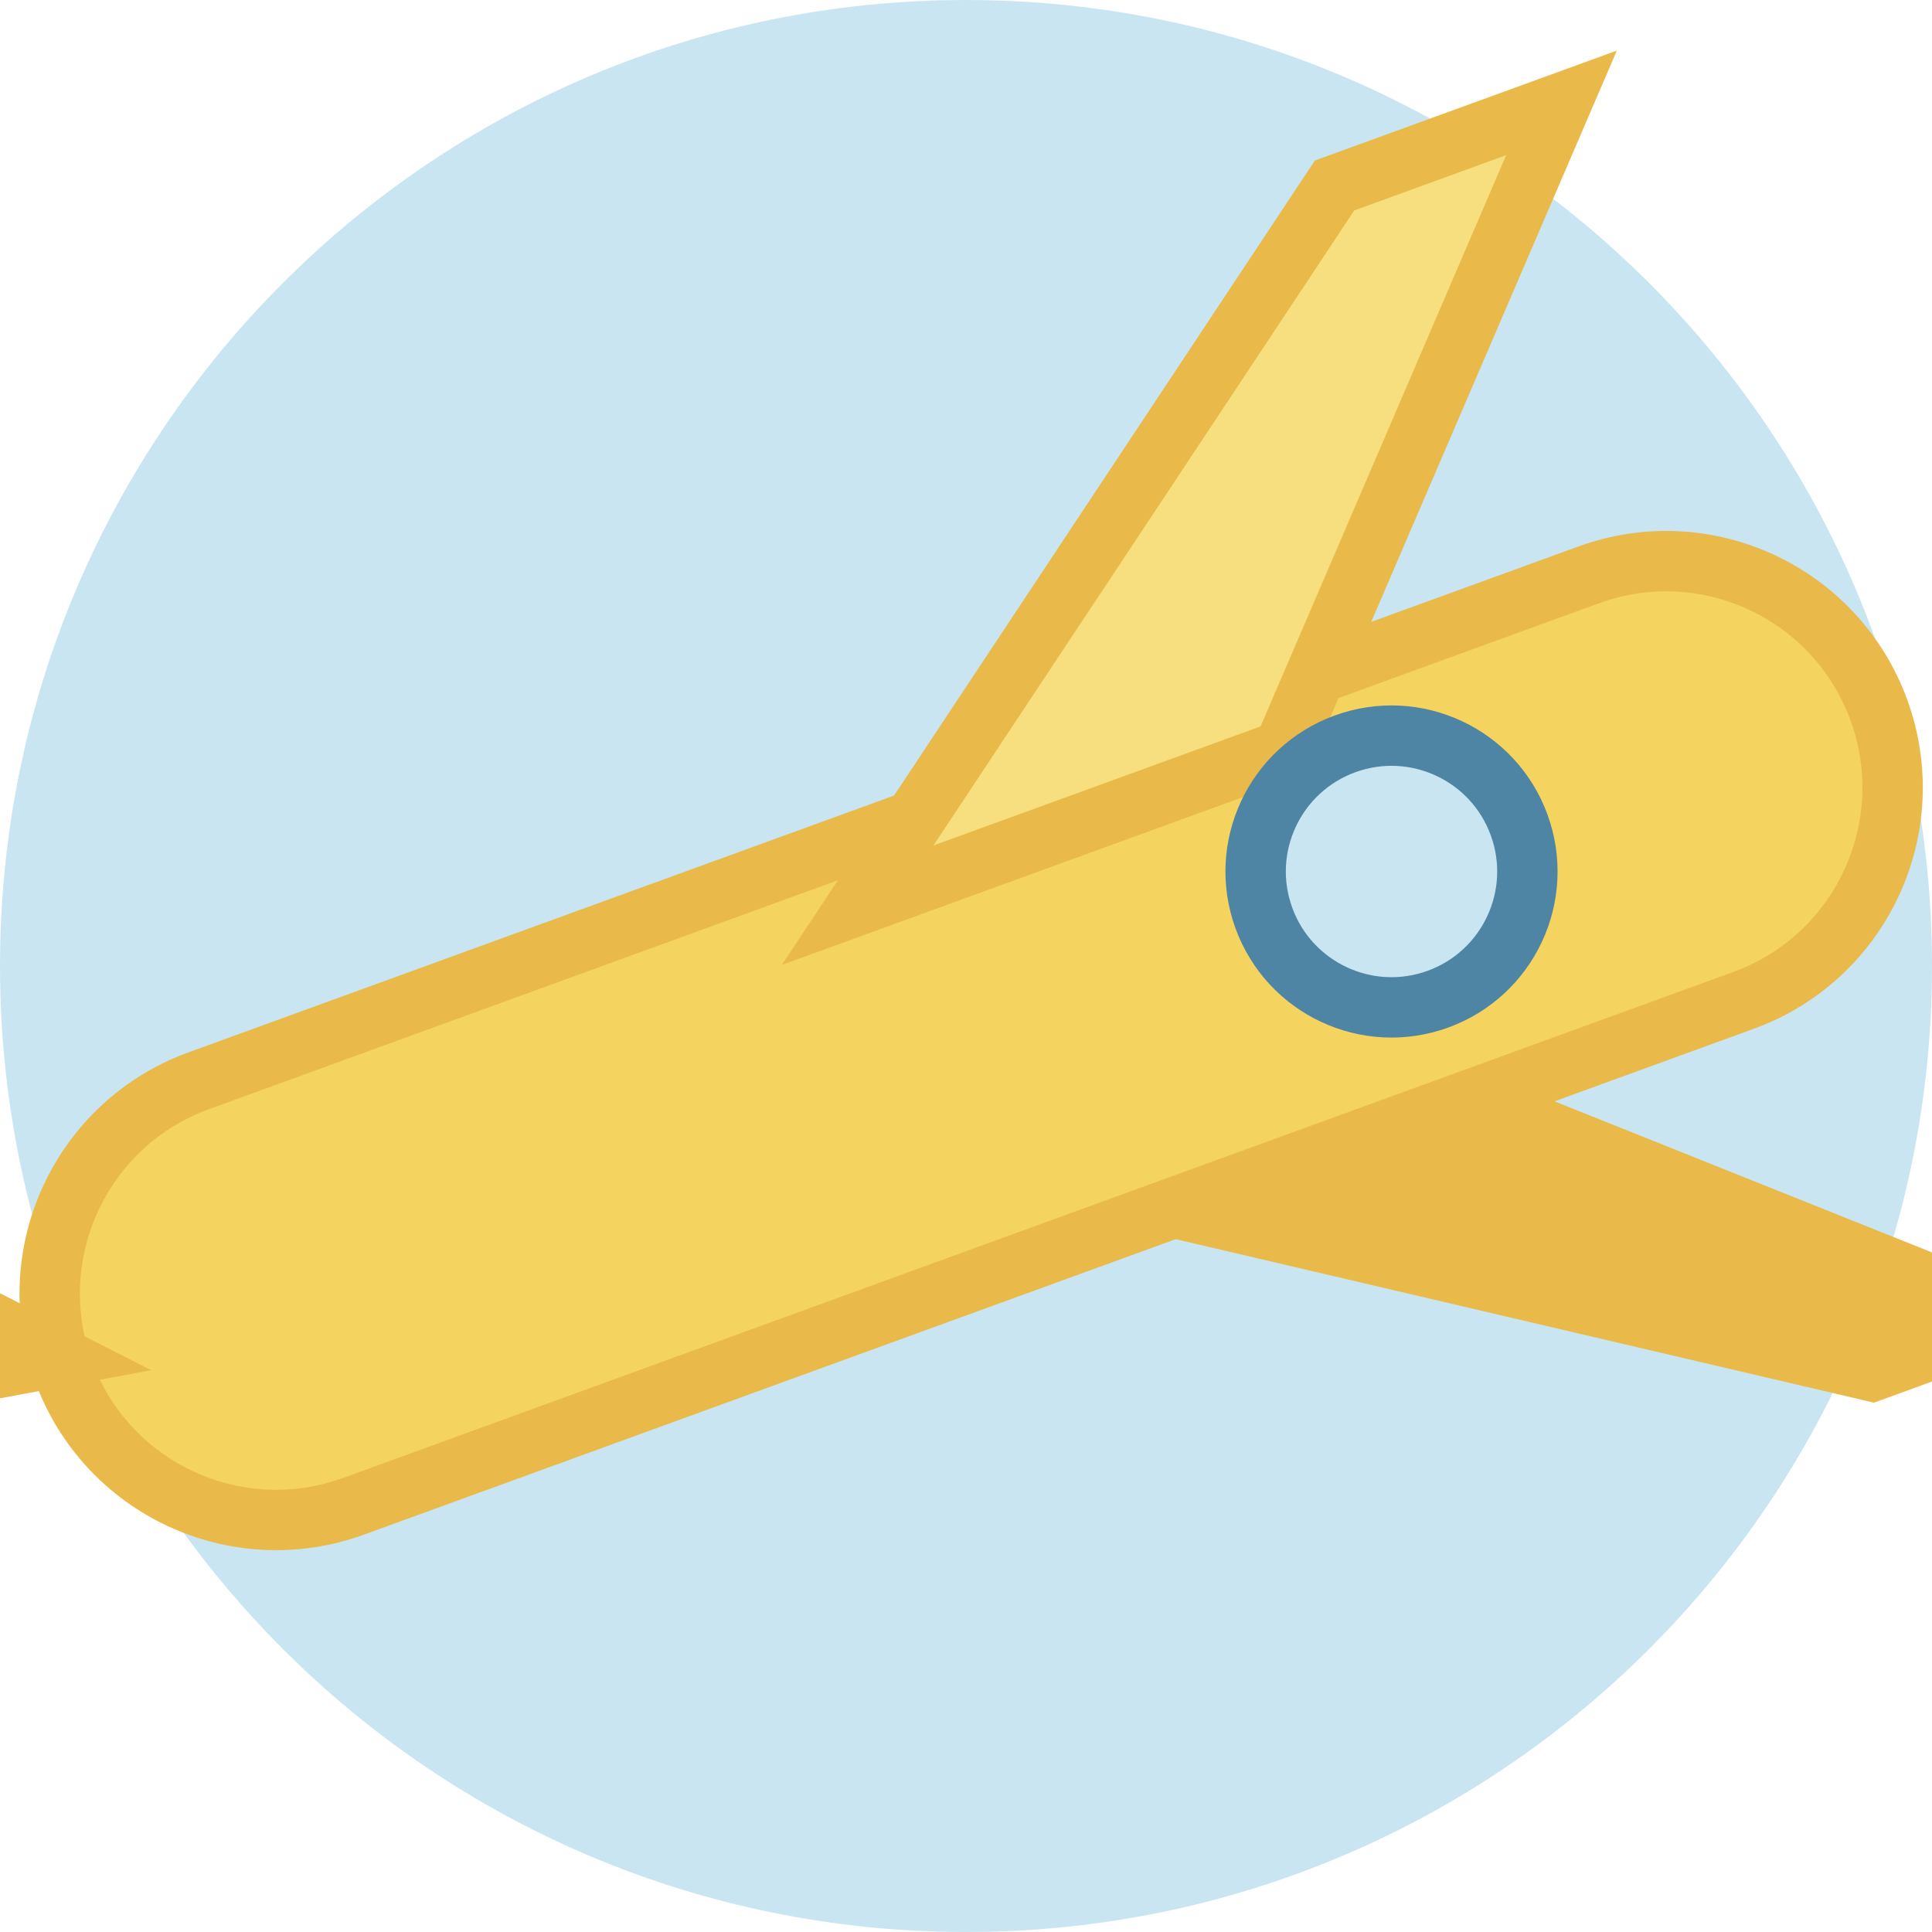
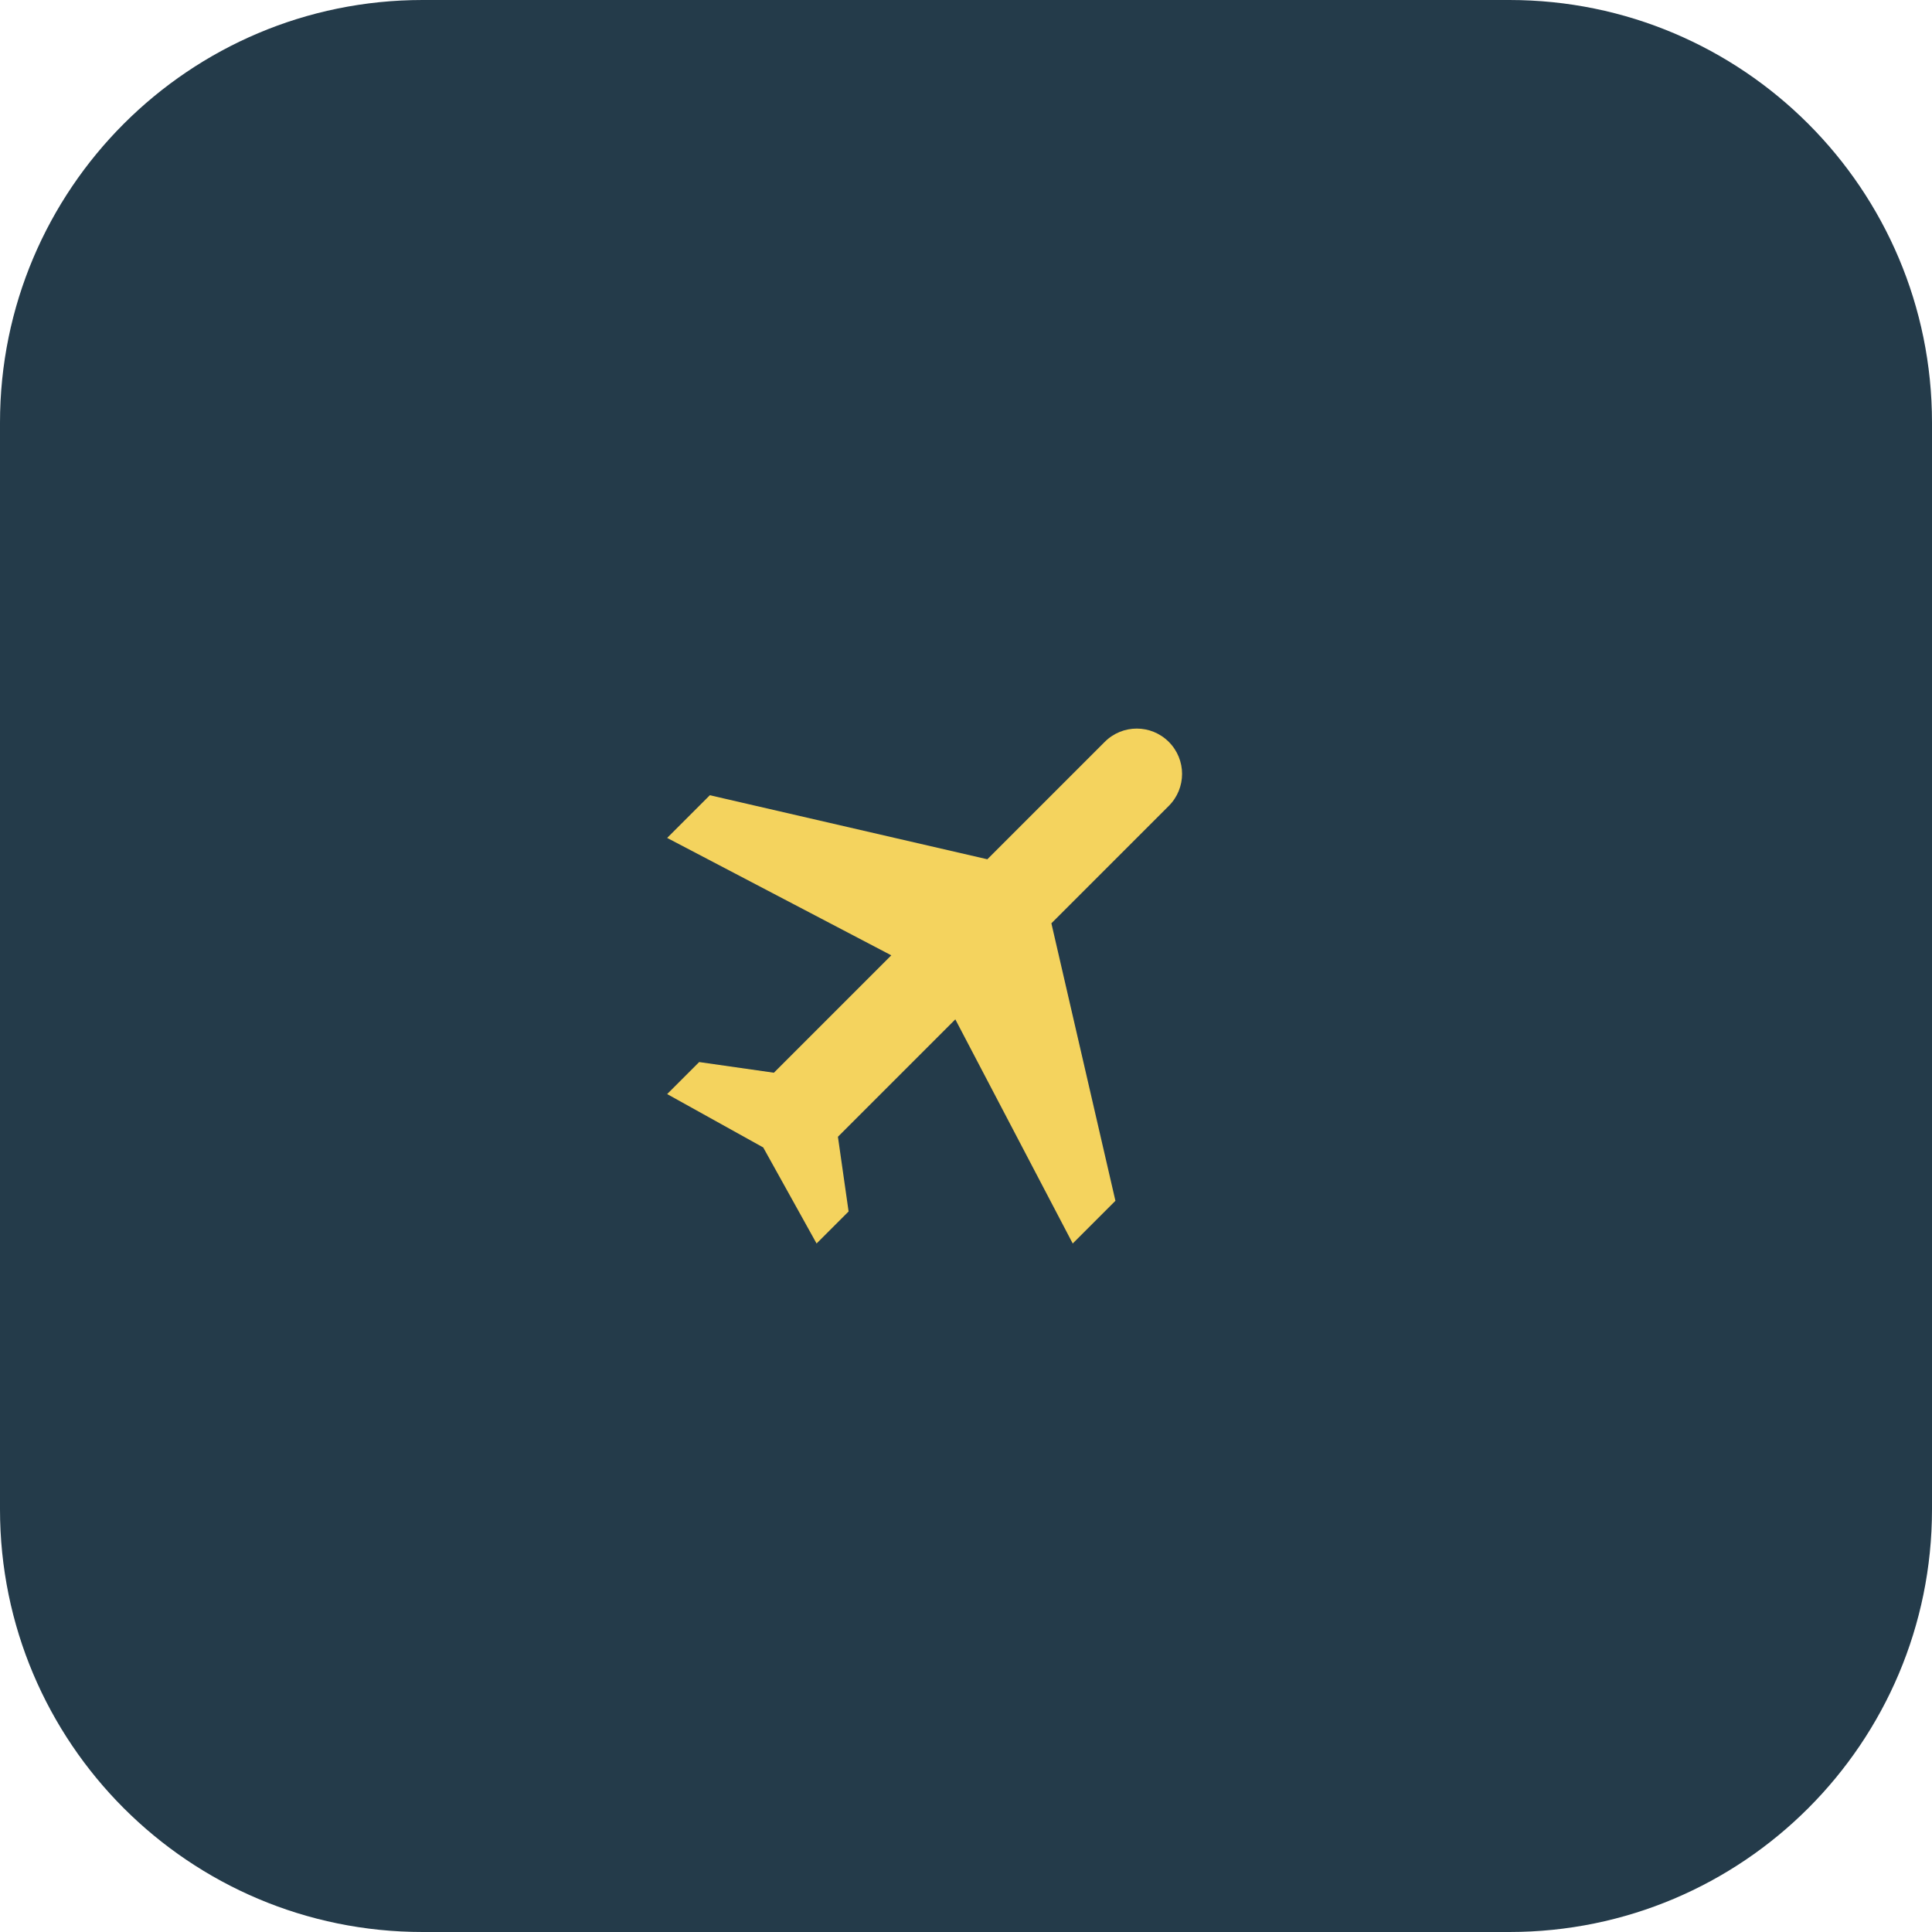
<svg xmlns="http://www.w3.org/2000/svg" viewBox="0 0 64 64">
-   <circle cx="32" cy="32" r="32" fill="#C9E5F2" />
-   <g transform="translate(32,34) rotate(-20)">
-     <path d="M-2 5 L24 22 L32 22 L13 5 Z" fill="#E9B949" />
-     <rect x="-32" y="-7" width="64" height="15" rx="7.5" fill="#F4D35E" stroke="#E9B949" stroke-width="2" />
-     <path d="M-32 0 L-46 -15 L-38 -1 Z" fill="#F4D35E" stroke="#E9B949" stroke-width="2" />
-     <path d="M-2 -5 L21 -22 L29 -22 L13 -5 Z" fill="#F7DE7E" stroke="#E9B949" stroke-width="2" />
-     <circle cx="15" cy="0" r="4.5" fill="#C9E5F2" stroke="#4E84A4" stroke-width="2" />
+   <rect width="64" height="64" rx="14" fill="#243B4A" />
+   <g transform="translate(32 32) rotate(45) translate(-12 -12)">
+     <path fill="#F4D35E" d="M21 16v-2l-8-5V3.5C13 2.67 12.33 2 11.5 2S10 2.67 10 3.5V9l-8 5v2l8-2.5V19l-2 1.5V22l3.5-1 3.5 1v-1.5L13 19v-5.5l8 2.5z" />
  </g>
</svg>
